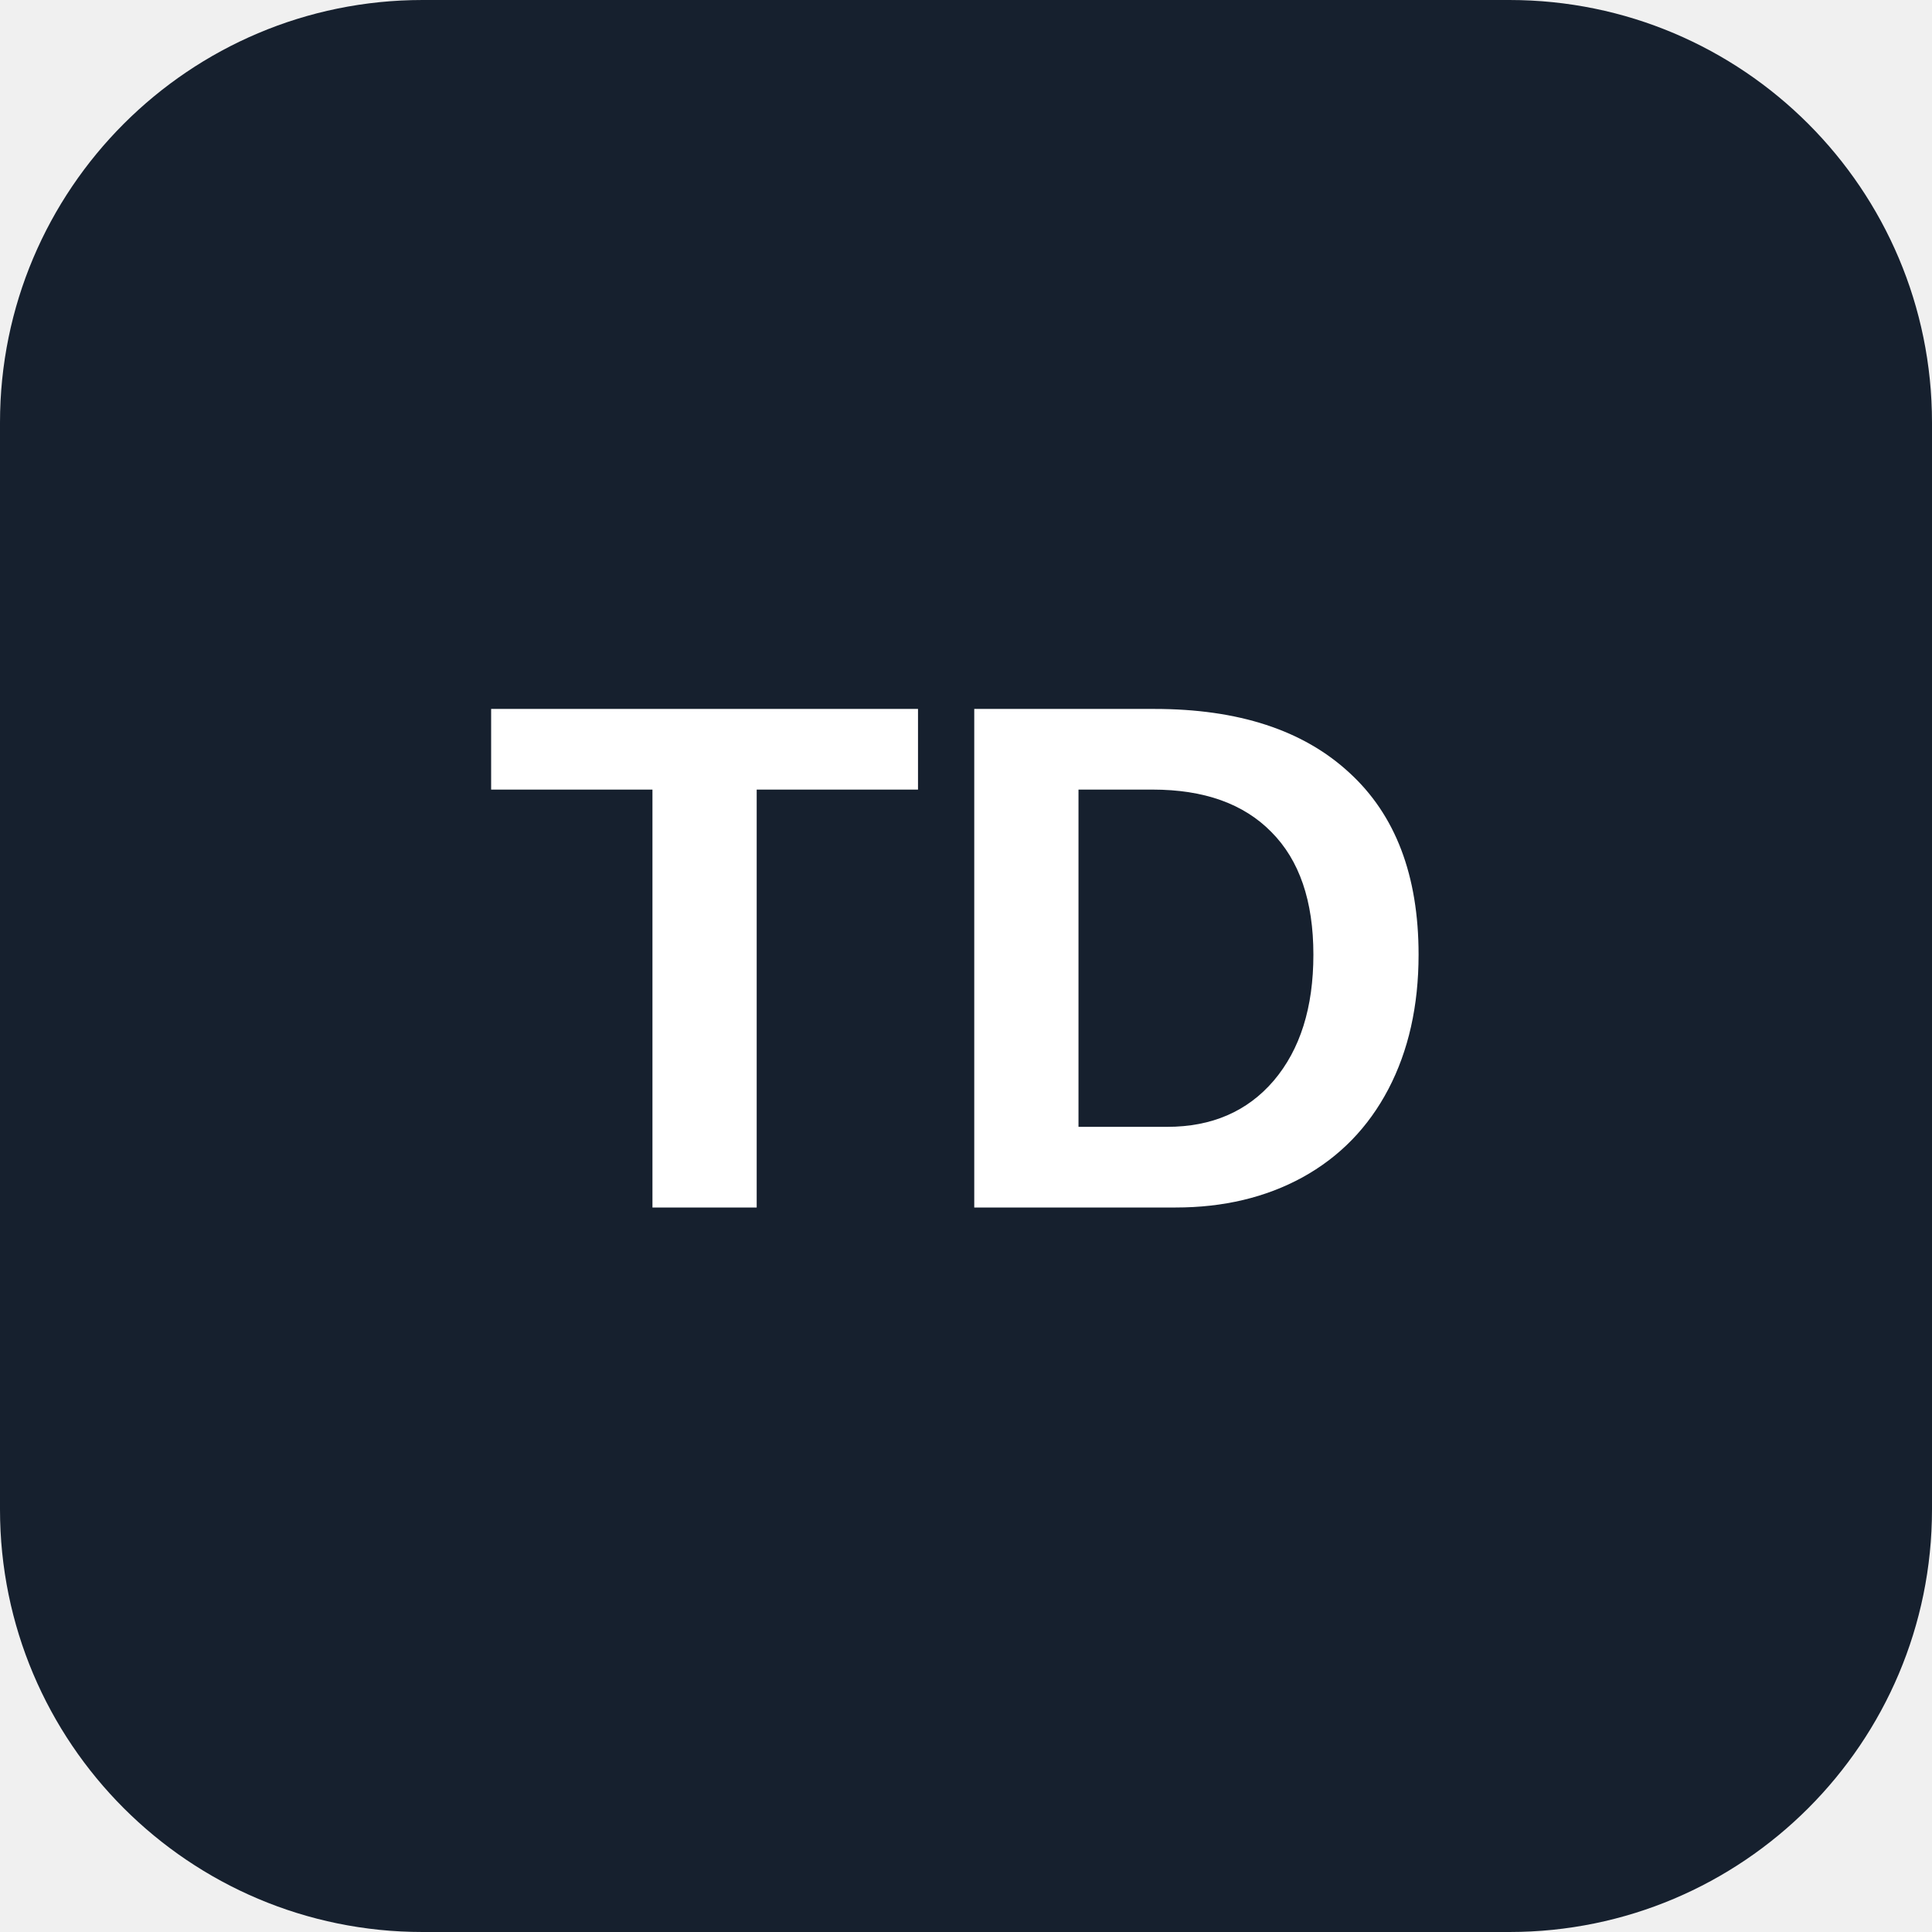
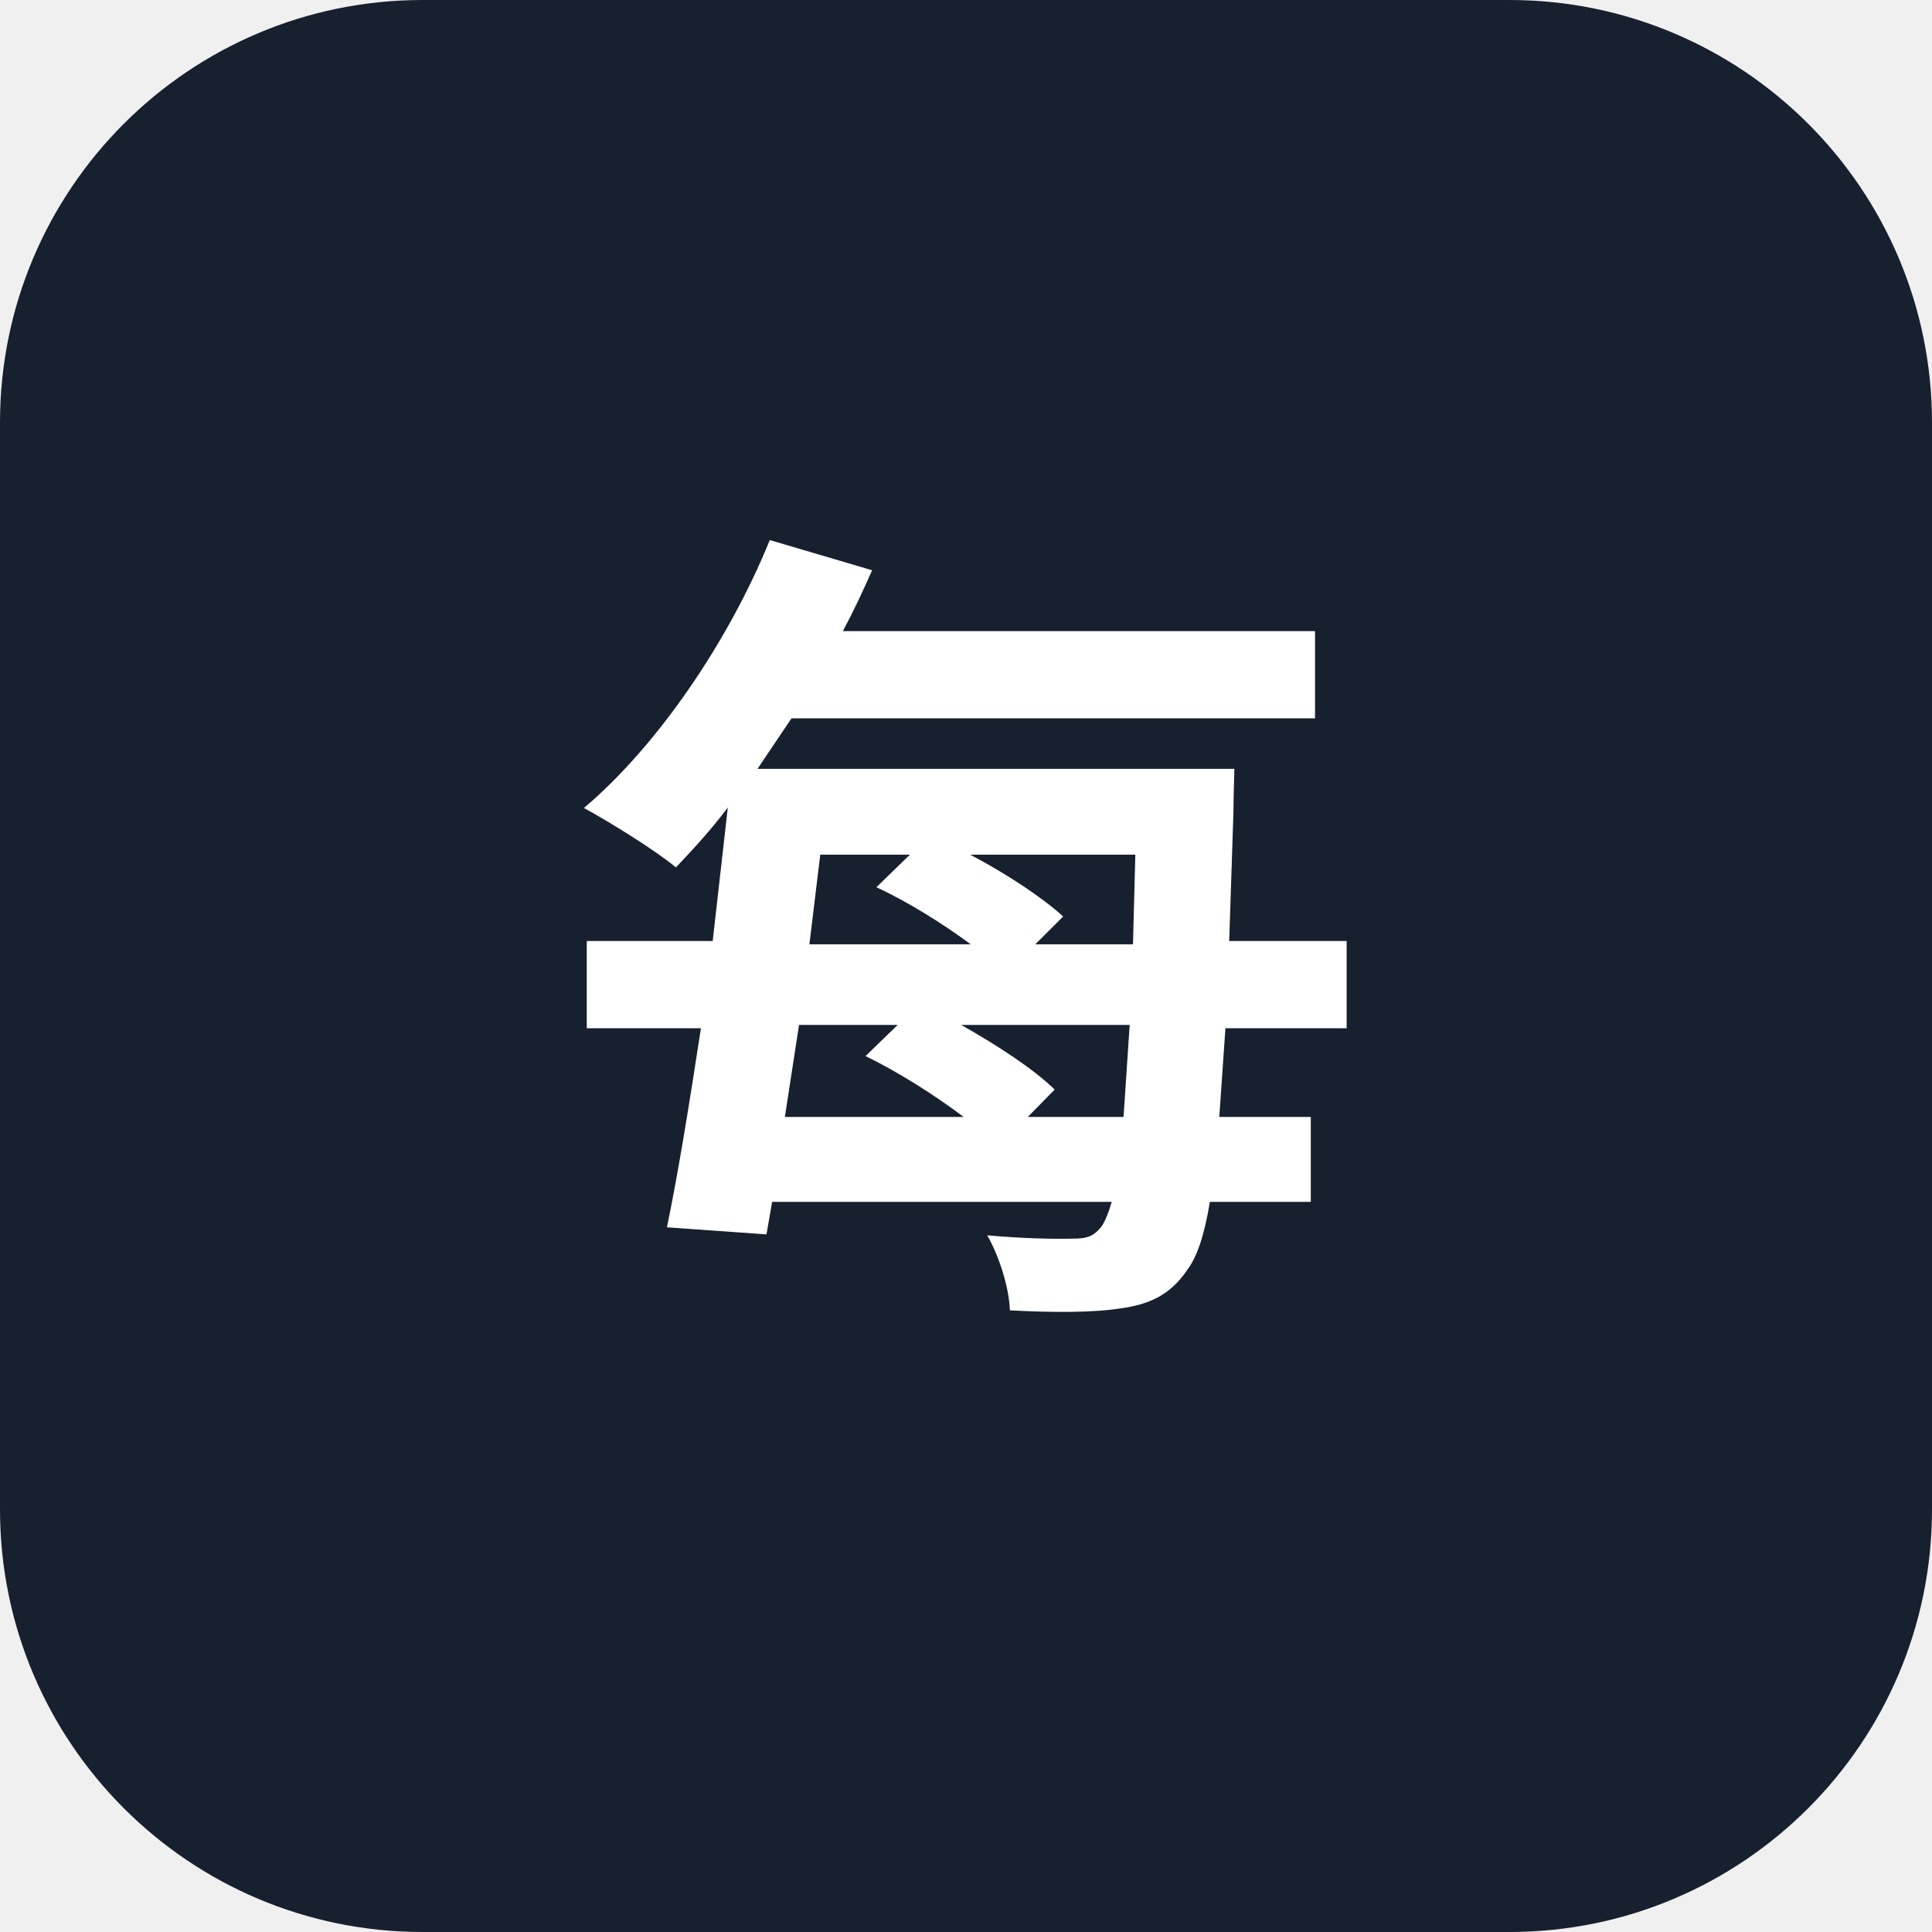
<svg xmlns="http://www.w3.org/2000/svg" viewBox="0 0 64 64">
  <rect width="64" height="64" rx="14" fill="#16202e" />
-   <text x="32" y="40" text-anchor="middle" font-family="Arial, sans-serif" font-size="24" font-weight="700" fill="#ffffff">TD</text>
+   <text x="32" y="41" text-anchor="middle" font-family="PingFang SC, Microsoft YaHei, sans-serif" font-size="27" font-weight="700" fill="#ffffff">每</text>
</svg>
